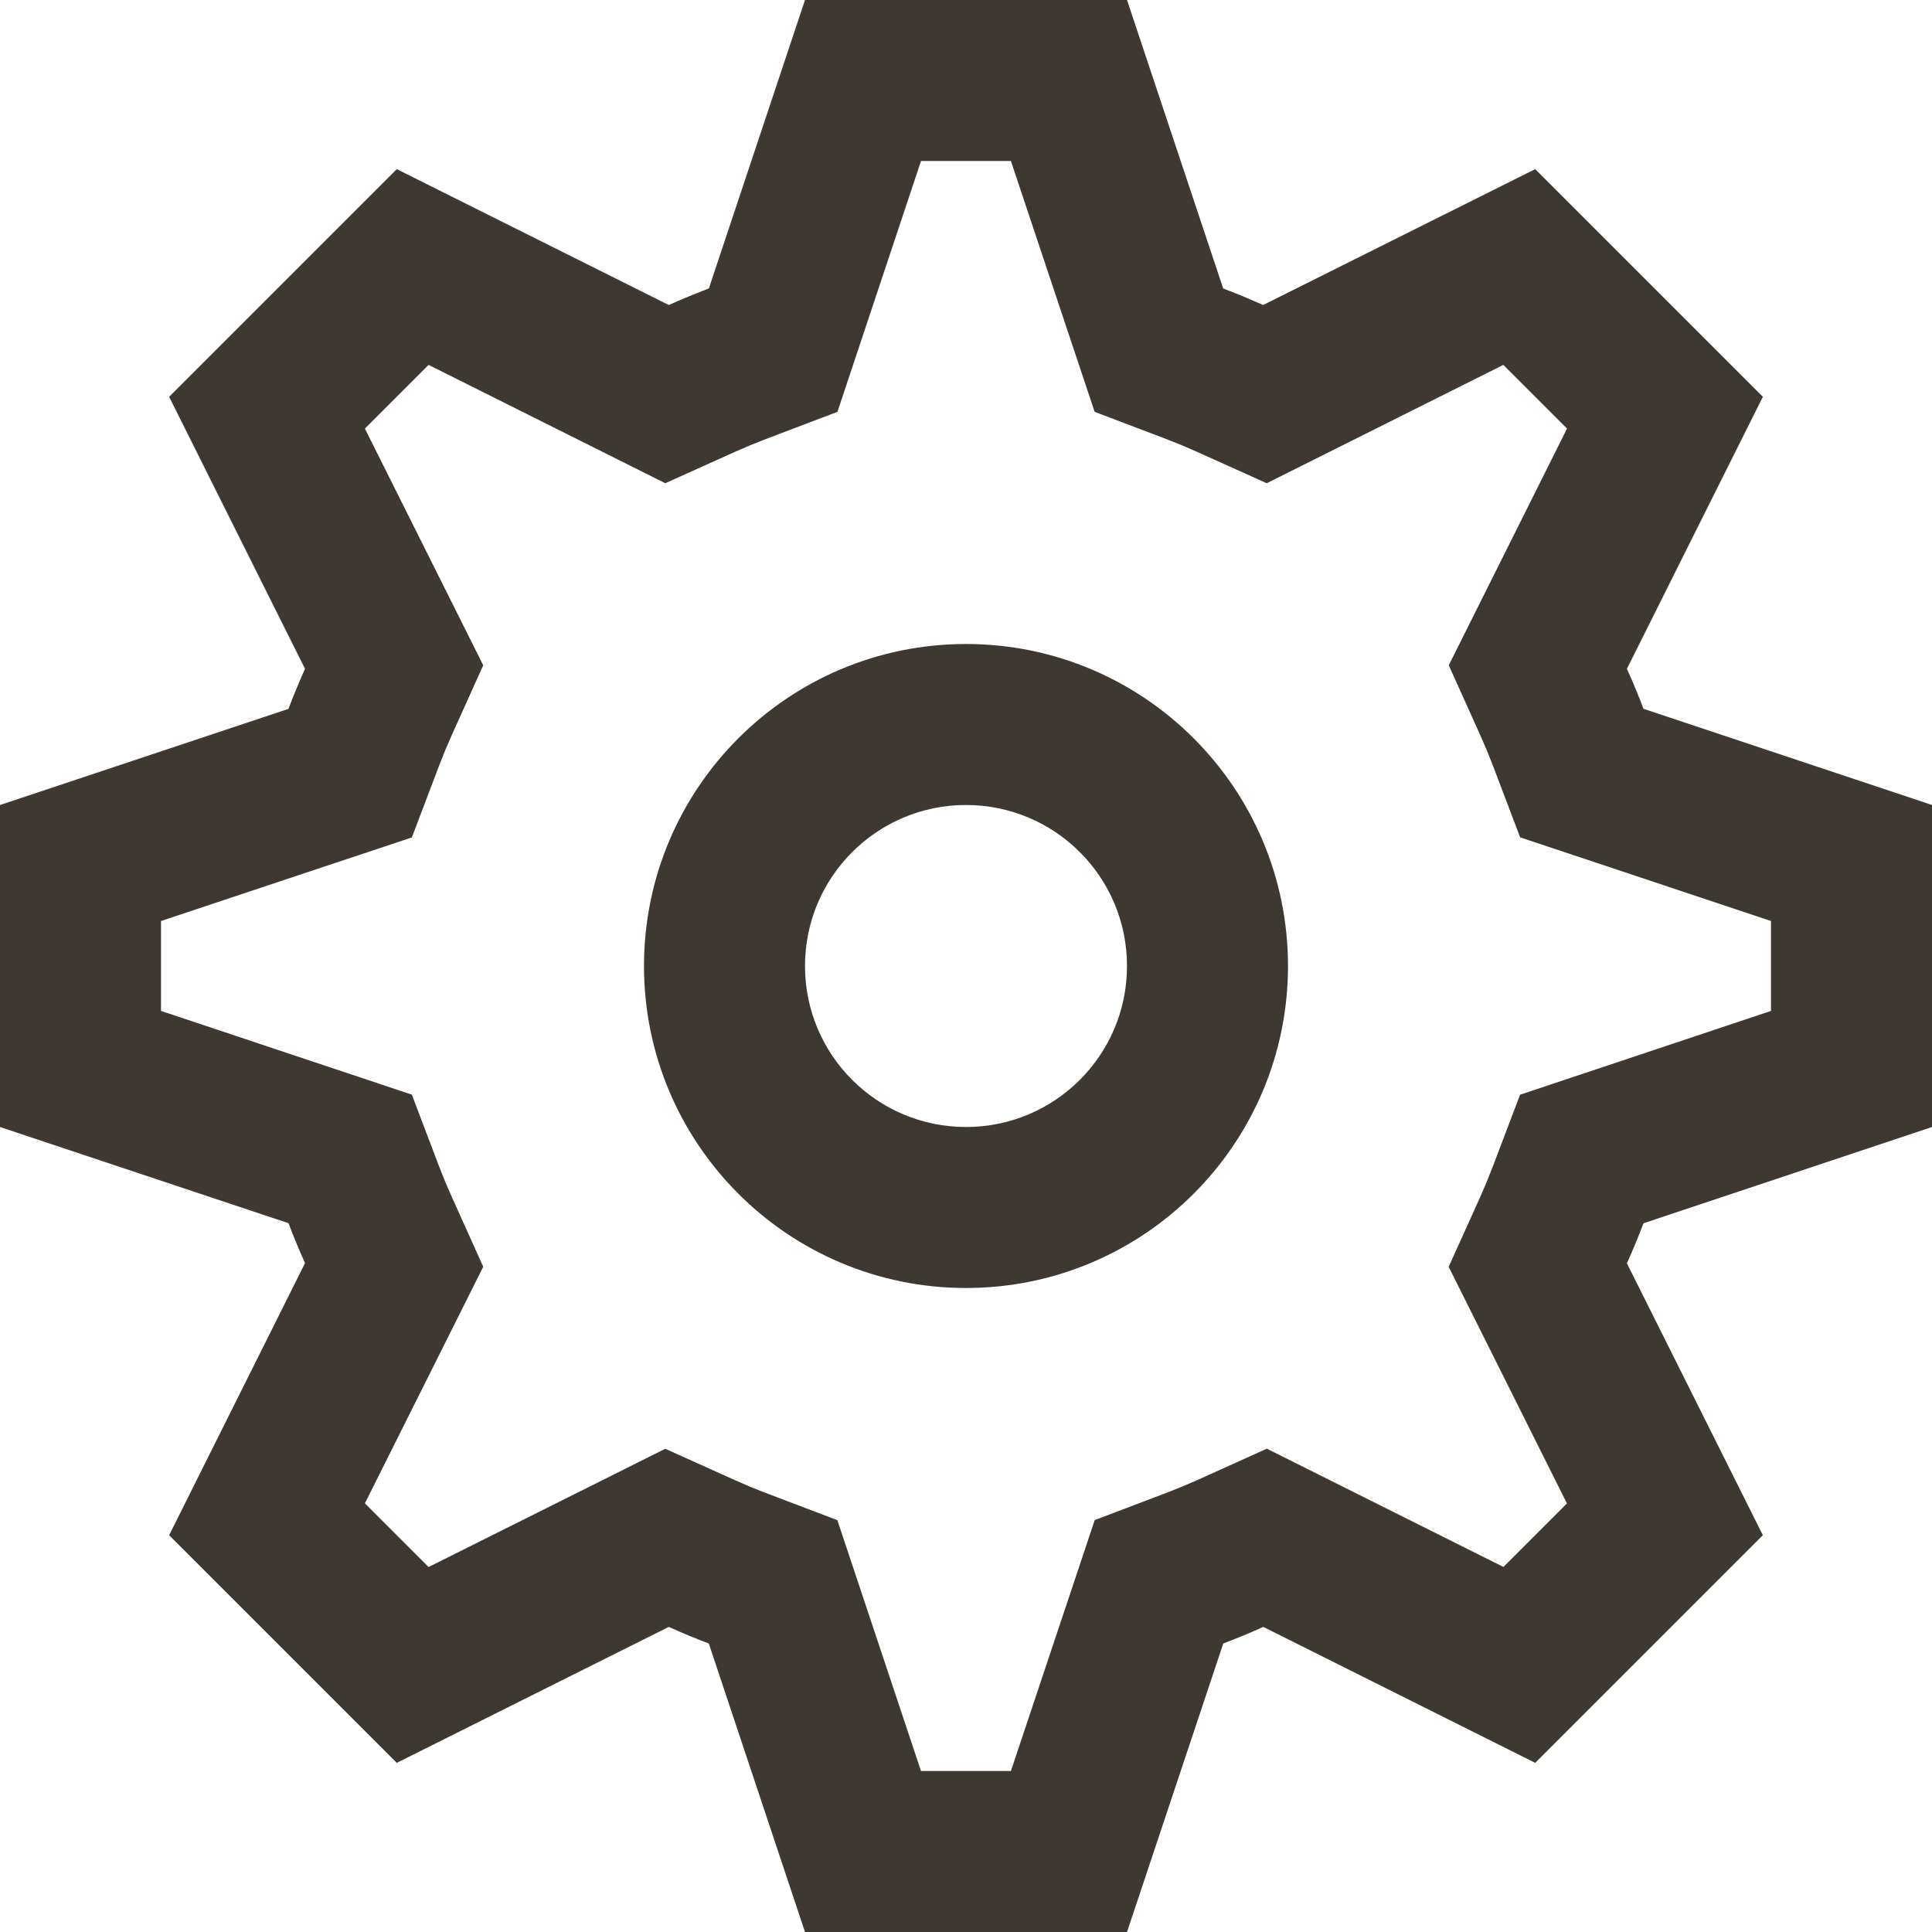
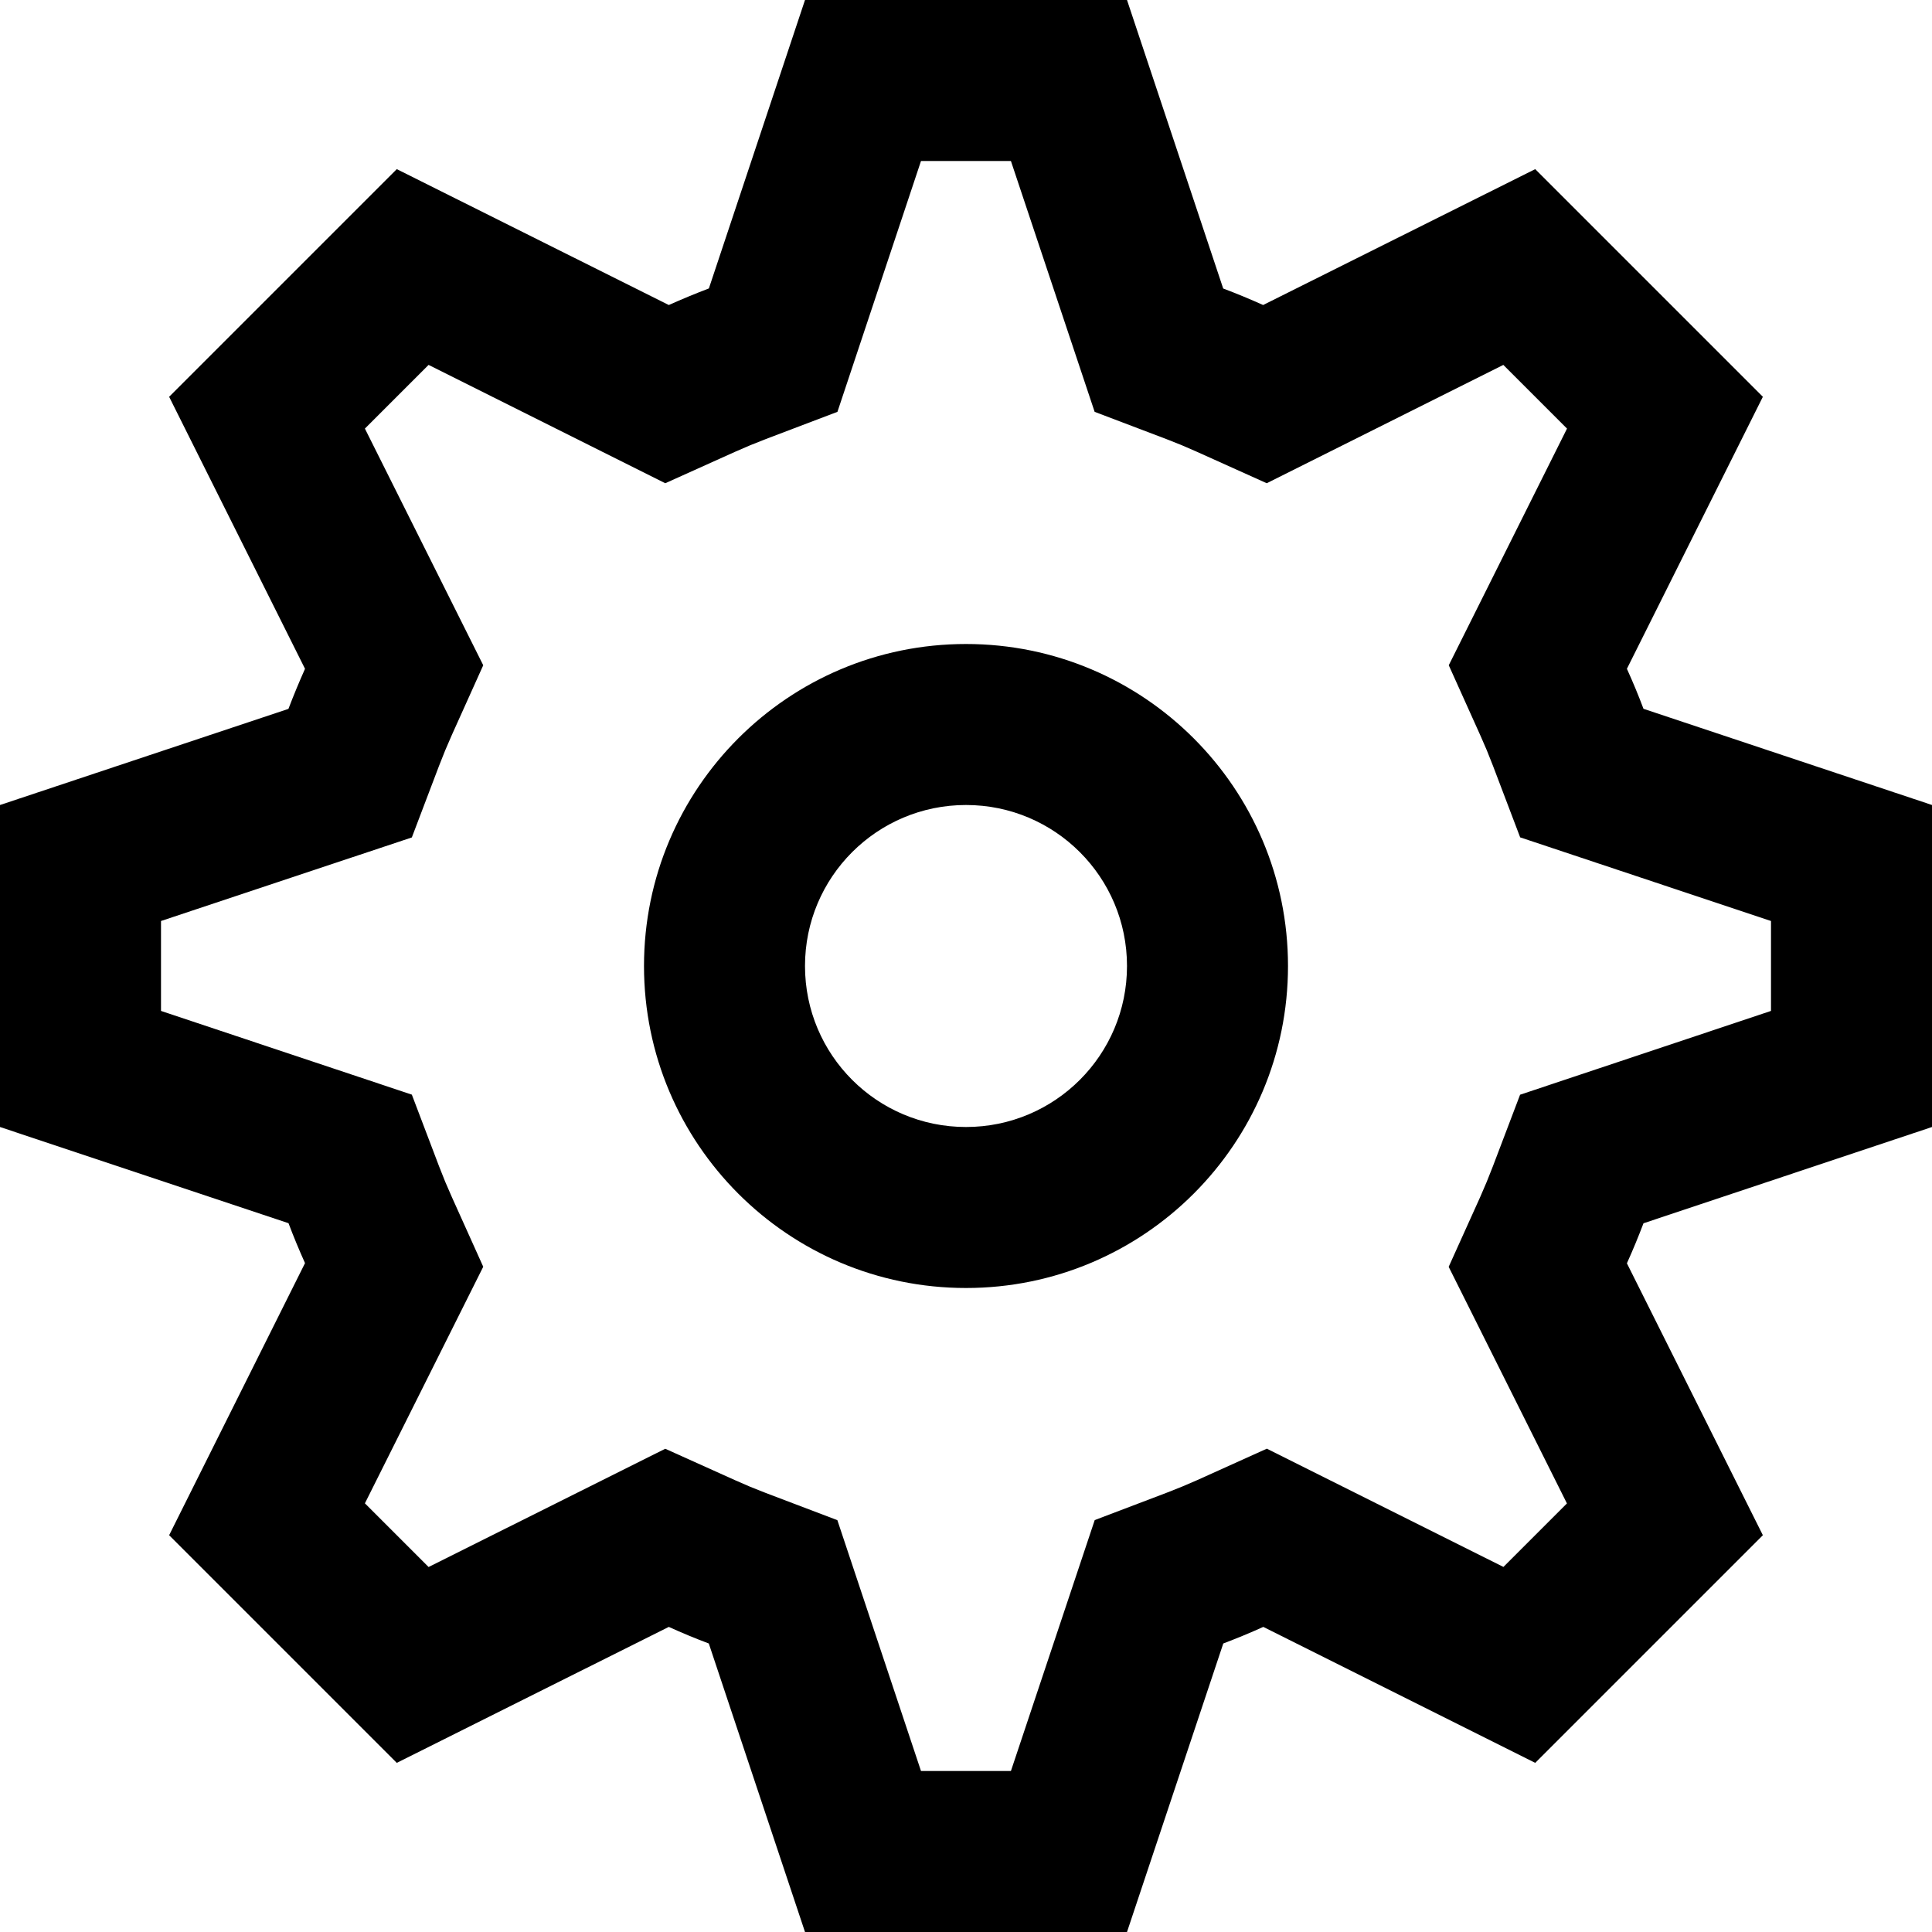
- <svg xmlns="http://www.w3.org/2000/svg" width="24" height="24" viewBox="0 0 24 24" fill="none">
-   <path fill-rule="evenodd" clip-rule="evenodd" d="M14 0L15.195 3.584C15.363 3.647 15.528 3.716 15.691 3.789L19.071 2.101L21.899 4.929L20.21 8.308C20.284 8.471 20.353 8.637 20.416 8.805L24 10V14L20.416 15.196C20.352 15.364 20.284 15.53 20.21 15.693L21.899 19.071L19.071 21.899L15.693 20.21C15.53 20.284 15.364 20.352 15.196 20.416L14 24H10L8.805 20.416C8.637 20.353 8.471 20.284 8.308 20.21L4.929 21.899L2.101 19.071L3.789 15.691C3.716 15.528 3.647 15.363 3.584 15.195L0 14V10L3.583 8.806C3.647 8.638 3.716 8.472 3.789 8.308L2.101 4.929L4.929 2.101L8.308 3.789C8.472 3.716 8.638 3.647 8.806 3.583L10 0H14ZM12.558 2H11.441L10.403 5.116L9.516 5.453L9.322 5.53L9.13 5.613L8.264 6.003L5.324 4.533L4.533 5.324L6.003 8.264L5.613 9.13L5.53 9.322L5.453 9.516L5.116 10.403L2 11.441V12.558L5.116 13.598L5.453 14.485L5.53 14.679L5.613 14.87L6.003 15.736L4.533 18.675L5.324 19.466L8.264 17.997L9.13 18.387L9.321 18.47L9.515 18.547L10.402 18.884L11.441 22H12.558L13.599 18.883L14.486 18.546L14.68 18.469L14.871 18.387L15.737 17.996L18.676 19.465L19.465 18.676L17.996 15.737L18.387 14.871L18.469 14.68L18.546 14.486L18.883 13.599L22 12.558V11.441L18.884 10.402L18.547 9.515L18.47 9.321L18.387 9.13L17.997 8.264L19.466 5.324L18.675 4.533L15.736 6.003L14.87 5.613L14.679 5.53L14.485 5.453L13.598 5.116L12.558 2ZM12 8C14.209 8 16 9.791 16 12C16 14.209 14.209 16 12 16C9.791 16 8 14.209 8 12C8 9.791 9.791 8 12 8ZM12 10C10.895 10 10 10.895 10 12C10 13.105 10.895 14 12 14C13.105 14 14 13.105 14 12C14 10.895 13.105 10 12 10Z" fill="#3E3832" />
+ <svg xmlns="http://www.w3.org/2000/svg" width="1em" height="1em" viewBox="0 0 24 24" fill="none">
+   <path fill-rule="evenodd" clip-rule="evenodd" d="M14 0L15.195 3.584C15.363 3.647 15.528 3.716 15.691 3.789L19.071 2.101L21.899 4.929L20.21 8.308C20.284 8.471 20.353 8.637 20.416 8.805L24 10V14L20.416 15.196C20.352 15.364 20.284 15.53 20.21 15.693L21.899 19.071L19.071 21.899L15.693 20.21C15.53 20.284 15.364 20.352 15.196 20.416L14 24H10L8.805 20.416C8.637 20.353 8.471 20.284 8.308 20.21L4.929 21.899L2.101 19.071L3.789 15.691C3.716 15.528 3.647 15.363 3.584 15.195L0 14V10L3.583 8.806C3.647 8.638 3.716 8.472 3.789 8.308L2.101 4.929L4.929 2.101L8.308 3.789C8.472 3.716 8.638 3.647 8.806 3.583L10 0H14ZM12.558 2H11.441L10.403 5.116L9.516 5.453L9.322 5.53L9.13 5.613L8.264 6.003L5.324 4.533L4.533 5.324L6.003 8.264L5.613 9.13L5.53 9.322L5.453 9.516L5.116 10.403L2 11.441V12.558L5.116 13.598L5.453 14.485L5.53 14.679L5.613 14.87L6.003 15.736L4.533 18.675L5.324 19.466L8.264 17.997L9.13 18.387L9.321 18.47L9.515 18.547L10.402 18.884L11.441 22H12.558L13.599 18.883L14.486 18.546L14.68 18.469L14.871 18.387L15.737 17.996L18.676 19.465L19.465 18.676L17.996 15.737L18.387 14.871L18.469 14.68L18.546 14.486L18.883 13.599L22 12.558V11.441L18.884 10.402L18.547 9.515L18.47 9.321L18.387 9.13L17.997 8.264L19.466 5.324L18.675 4.533L15.736 6.003L14.87 5.613L14.679 5.53L14.485 5.453L13.598 5.116L12.558 2ZM12 8C14.209 8 16 9.791 16 12C16 14.209 14.209 16 12 16C9.791 16 8 14.209 8 12C8 9.791 9.791 8 12 8ZM12 10C10.895 10 10 10.895 10 12C10 13.105 10.895 14 12 14C13.105 14 14 13.105 14 12C14 10.895 13.105 10 12 10Z" fill="currentColor" />
</svg>
